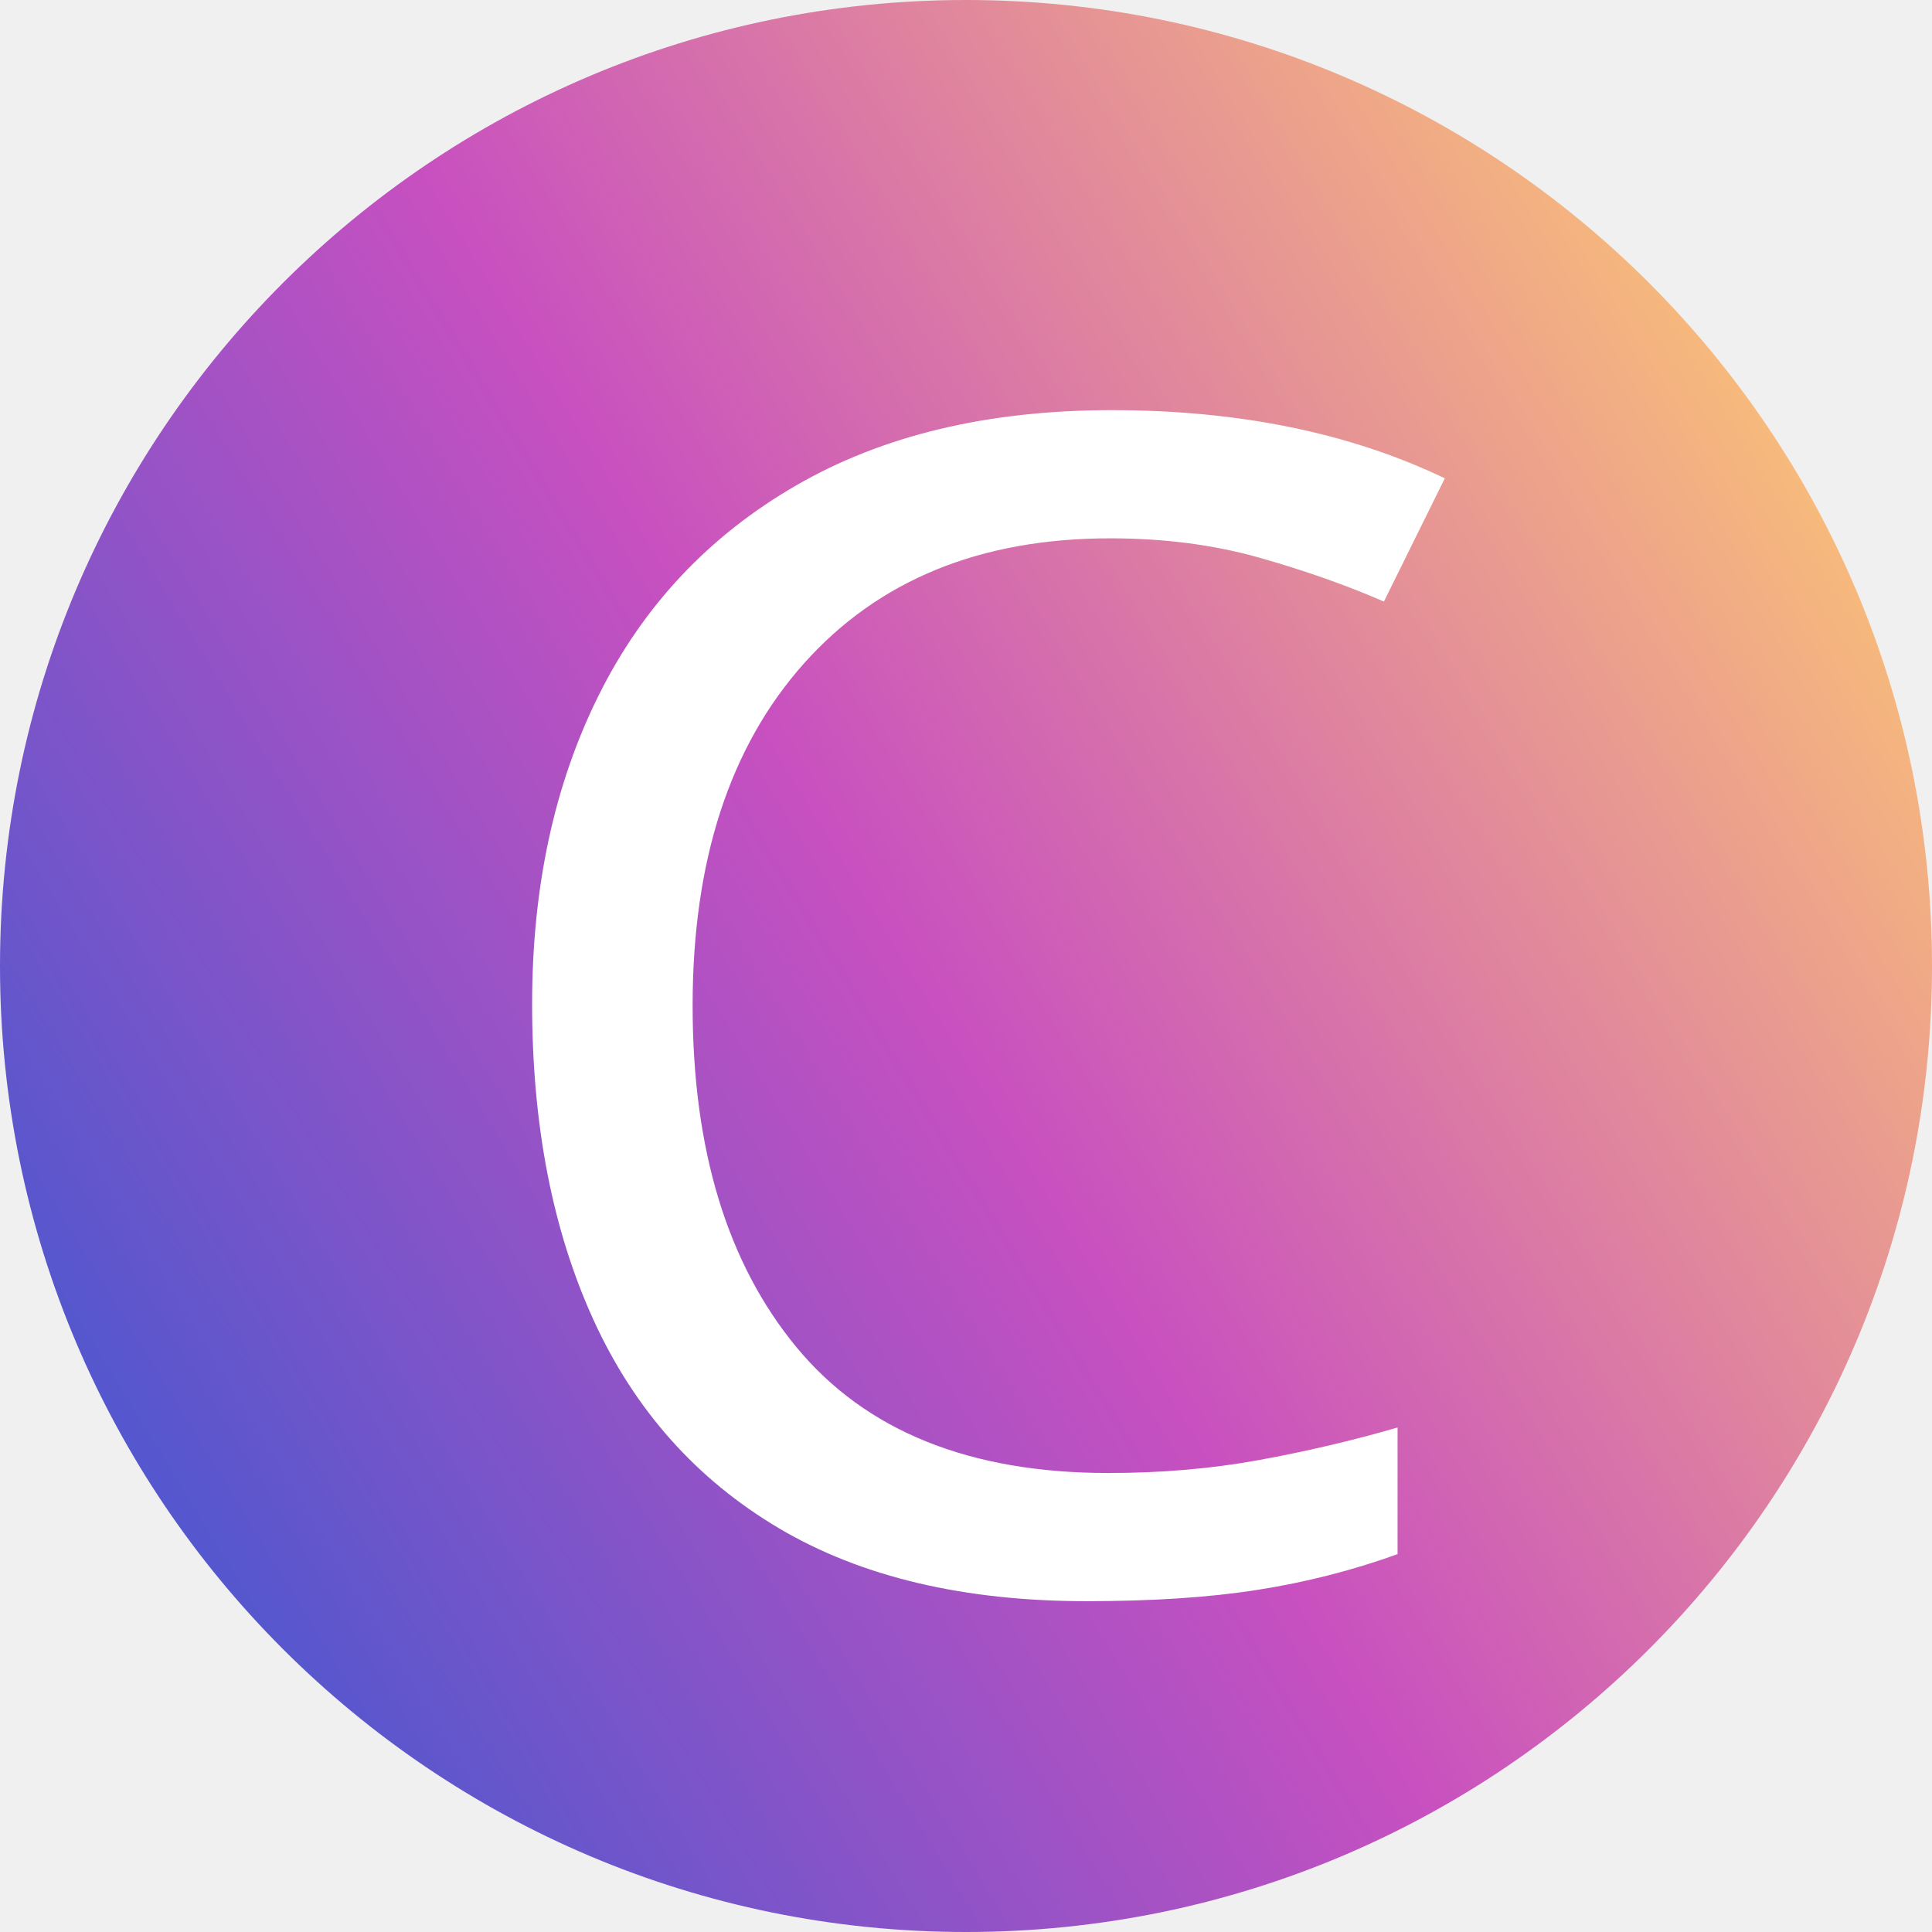
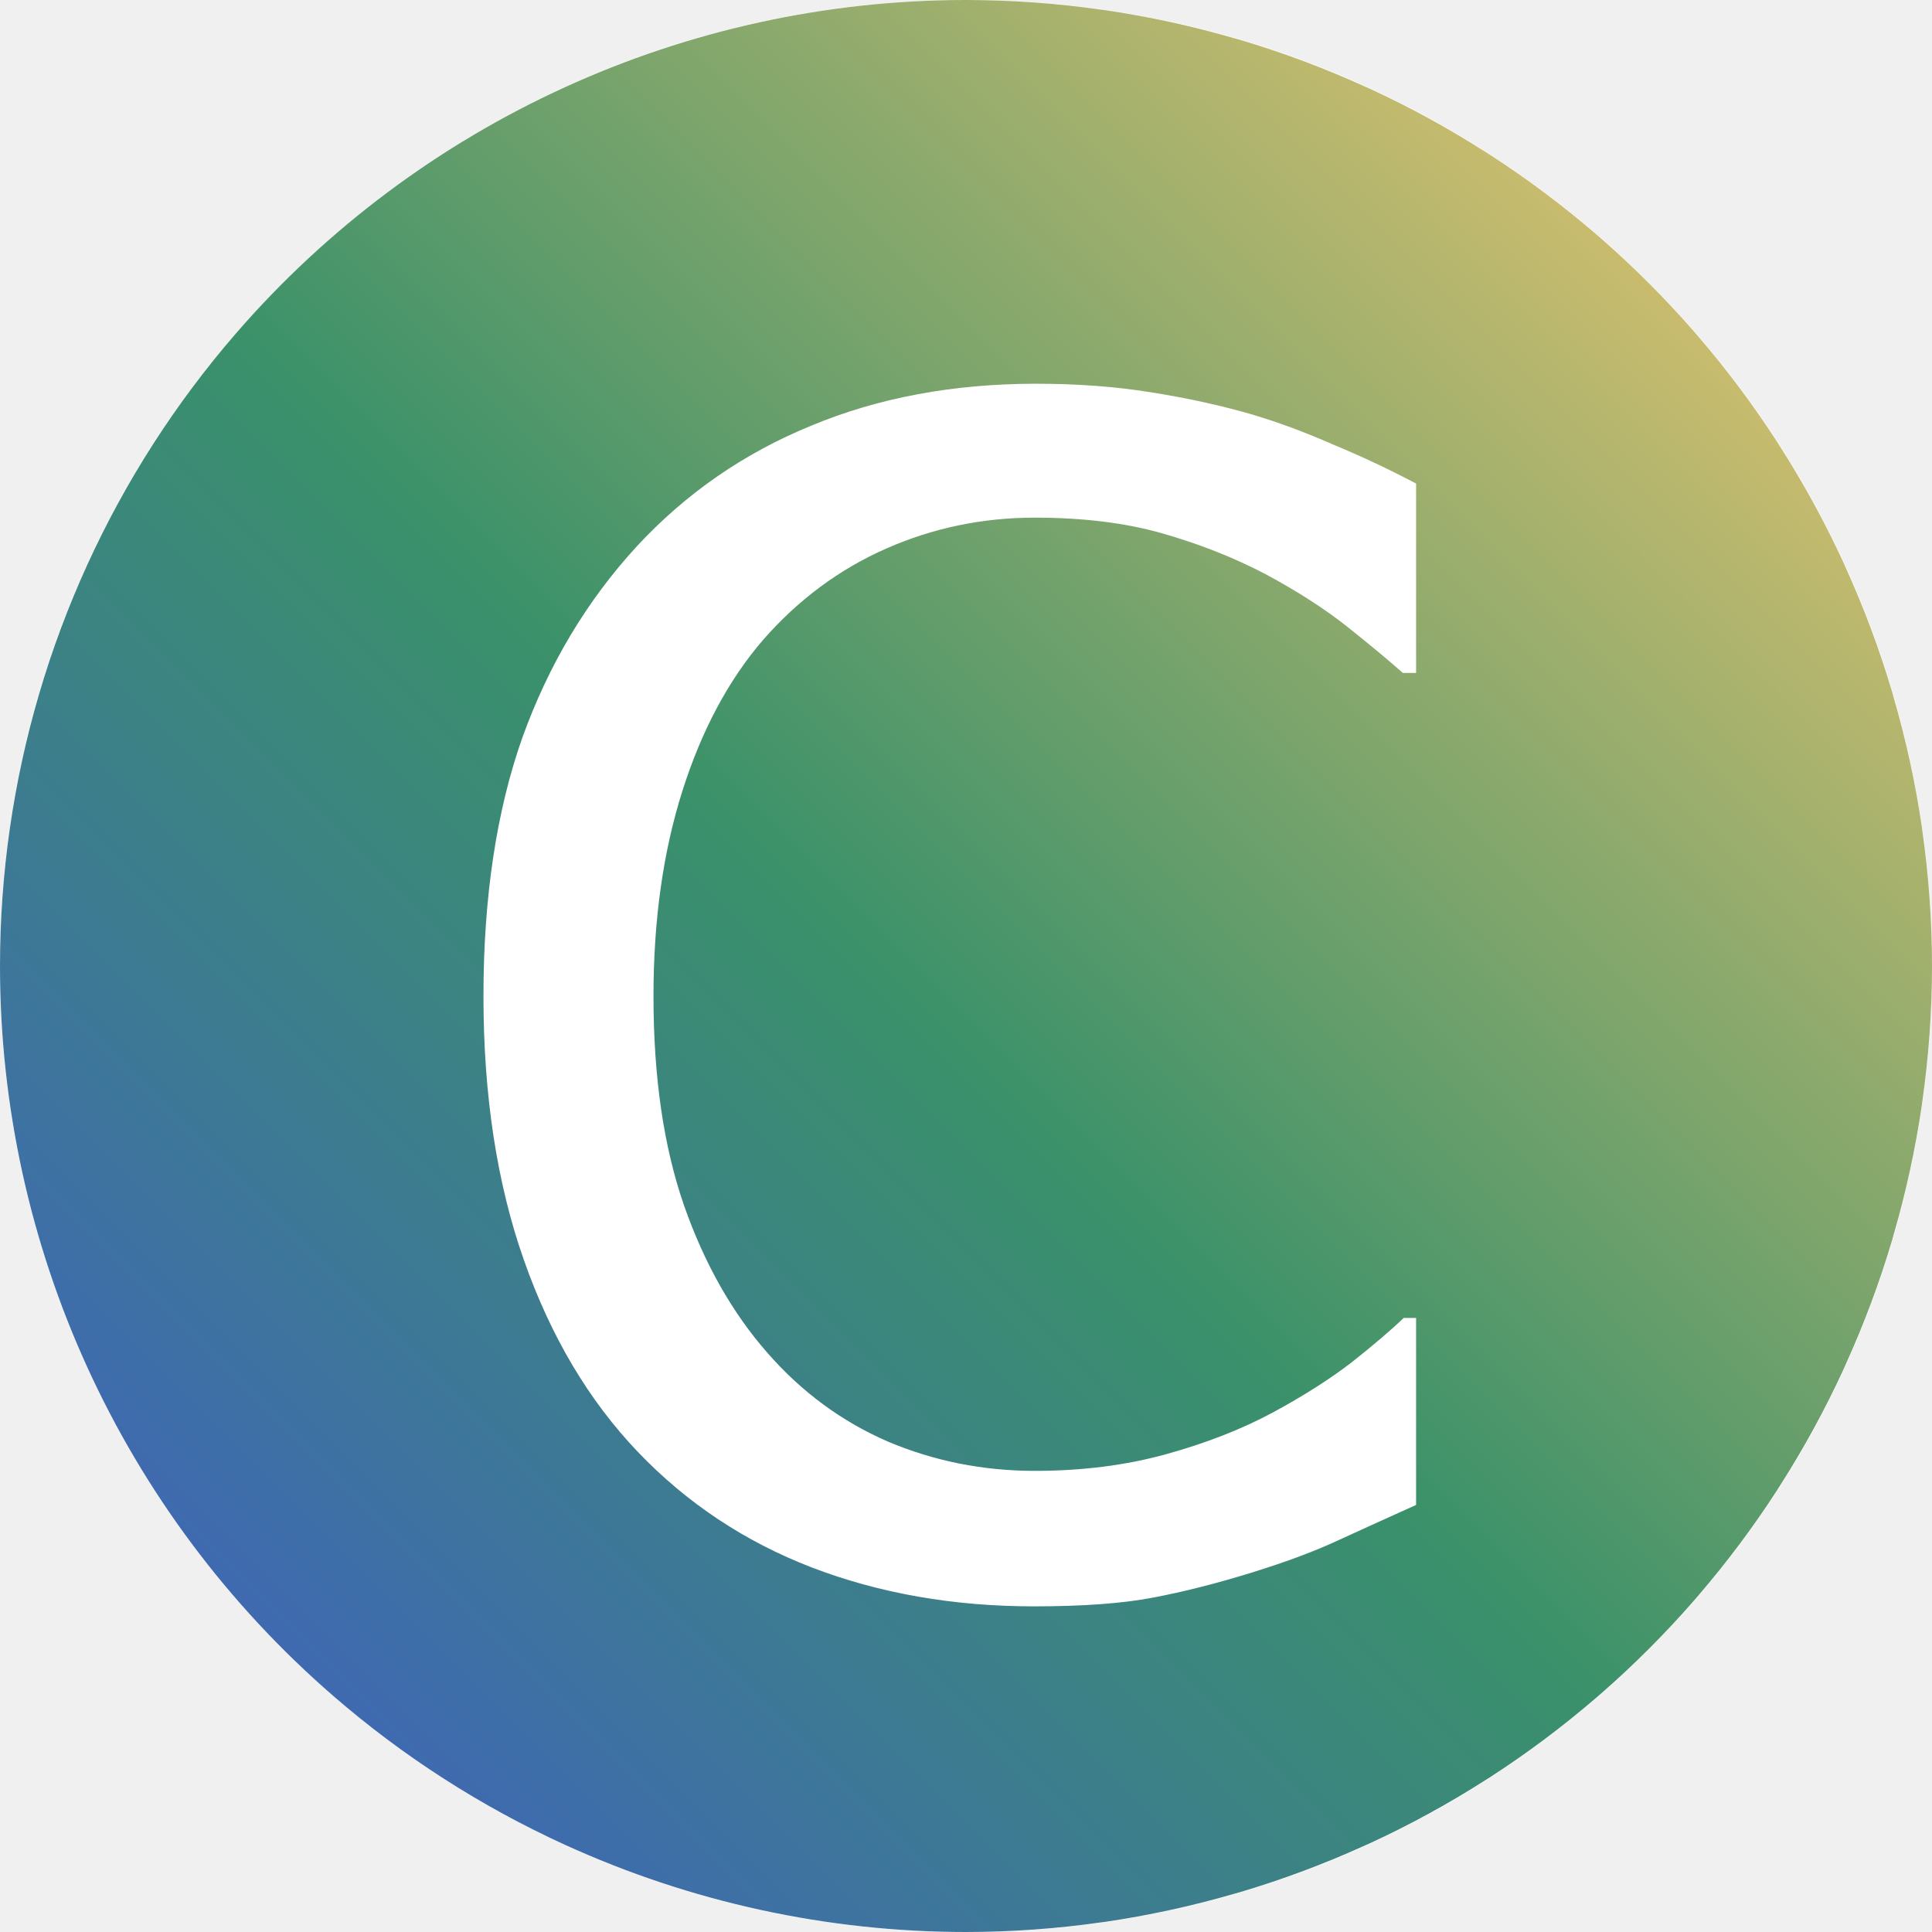
<svg xmlns="http://www.w3.org/2000/svg" xmlns:xlink="http://www.w3.org/1999/xlink" width="210mm" height="210mm" viewBox="0 0 210 210" version="1.1" id="svg1">
  <defs id="defs1">
+     <linearGradient id="linearGradient7">
+       <stop style="stop-color:#4158d0;stop-opacity:1;" offset="0" id="stop5" />
+       <stop style="stop-color:#3a916a;stop-opacity:1;" offset="0.474" id="stop6" />
+       <stop style="stop-color:#ffcc70;stop-opacity:1;" offset="1" id="stop7" />
+     </linearGradient>
    <linearGradient id="linearGradient2">
      <stop style="stop-color:#4158d0;stop-opacity:1;" offset="0" id="stop2" />
      <stop style="stop-color:#c850c0;stop-opacity:1;" offset="0.474" id="stop4" />
      <stop style="stop-color:#ffcc70;stop-opacity:1;" offset="1" id="stop3" />
    </linearGradient>
    <linearGradient xlink:href="#linearGradient2" id="linearGradient3" x1="0" y1="166.604" x2="210" y2="38.188" gradientUnits="userSpaceOnUse" spreadMethod="pad" />
+     <linearGradient xlink:href="#linearGradient7" id="linearGradient5" x1="0" y1="210" x2="210" y2="0" gradientUnits="userSpaceOnUse" gradientTransform="translate(0,-1e-4)" />
  </defs>
-   <g id="layer1">
-     <path d="M 105,0 A 105,105 0 0 0 0,105 105,105 0 0 0 105,210 105,105 0 0 0 210,105 105,105 0 0 0 105,0 Z" style="fill:url(#linearGradient3)" id="path11" />
-     <text xml:space="preserve" style="font-style:normal;font-variant:normal;font-weight:normal;font-stretch:normal;font-size:180.021px;font-family:Tahoma;-inkscape-font-specification:Tahoma;text-align:start;writing-mode:lr-tb;direction:ltr;text-anchor:start;fill:#ffffff;fill-opacity:1;stroke-width:1.021" x="45.688" y="175.827" id="text9" transform="scale(1.020591,0.9798248)">
-       <tspan id="tspan9" style="font-style:normal;font-variant:normal;font-weight:normal;font-stretch:normal;font-family:Tahoma;-inkscape-font-specification:Tahoma;fill:#ffffff;fill-opacity:1;stroke-width:1.021" x="45.688" y="175.827">C</tspan>
-     </text>
-   </g>
+   <circle style="fill:#ffffff;stroke-width:1" id="path8" cx="105" cy="105" r="105" />
+   <path d="M 105,-1e-4 A 105,105 0 0 0 25.646,36.24 105,105 0 0 0 9.489,61.381 105,105 0 0 0 4.253,75.418 105,105 0 0 0 0,105 105,105 0 0 0 36.24,184.354 105,105 0 0 0 61.381,200.511 105,105 0 0 0 105,210 a 105,105 0 0 0 14.741,-1.054 105,105 0 0 0 0.314,-0.039 105,105 0 0 0 14.204,-3.09 105,105 0 0 0 0.522,-0.145 105,105 0 0 0 13.453,-5.018 105,105 0 0 0 0.647,-0.286 105,105 0 0 0 12.489,-6.819 105,105 0 0 0 0.697,-0.441 105,105 0 0 0 11.336,-8.486 105,105 0 0 0 0.655,-0.565 105,105 0 0 0 9.998,-9.998 105,105 0 0 0 0.567,-0.658 105,105 0 0 0 8.484,-11.332 105,105 0 0 0 0.441,-0.697 105,105 0 0 0 6.819,-12.49 105,105 0 0 0 0.287,-0.647 105,105 0 0 0 5.018,-13.452 105,105 0 0 0 0.145,-0.525 105,105 0 0 0 3.09,-14.202 105,105 0 0 0 0.039,-0.314 105,105 0 0 0 1.054,-14.741 105,105 0 0 0 -1.054,-14.738 105,105 0 0 0 -0.039,-0.318 105,105 0 0 0 -3.087,-14.192 105,105 0 0 0 -0.149,-0.54 105,105 0 0 0 -5.011,-13.434 105,105 0 0 0 -0.297,-0.668 105,105 0 0 0 -6.814,-12.478 105,105 0 0 0 -0.444,-0.701 105,105 0 0 0 -8.48,-11.327 105,105 0 0 0 -0.575,-0.667 105,105 0 0 0 -9.989,-9.99 105,105 0 0 0 -0.666,-0.575 105,105 0 0 0 -11.327,-8.479 105,105 0 0 0 -0.701,-0.444 A 105,105 0 0 0 148.89,9.637 105,105 0 0 0 148.222,9.34 105,105 0 0 0 134.786,4.329 105,105 0 0 0 134.25,4.181 105,105 0 0 0 120.055,1.093 105,105 0 0 0 119.74,1.054 105,105 0 0 0 105,-1e-4 Z m 7.657,41.71 c 4.486,0 8.672,0.316 12.559,0.948 3.947,0.632 7.595,1.435 10.945,2.411 2.871,0.861 5.801,1.953 8.792,3.273 3.05,1.263 6.04,2.67 8.971,4.22 v 20.585 h -1.436 c -1.555,-1.378 -3.558,-3.043 -6.01,-4.996 -2.452,-1.952 -5.442,-3.876 -8.971,-5.771 -3.409,-1.78 -7.117,-3.244 -11.124,-4.392 -4.007,-1.148 -8.642,-1.722 -13.905,-1.722 -5.682,0 -11.064,1.12 -16.148,3.359 -5.084,2.239 -9.539,5.541 -13.367,9.905 -3.768,4.364 -6.698,9.847 -8.792,16.45 -2.093,6.603 -3.14,14.039 -3.14,22.307 0,8.785 1.106,16.364 3.319,22.738 2.213,6.316 5.233,11.656 9.061,16.02 3.708,4.249 8.074,7.465 13.097,9.646 5.024,2.124 10.347,3.186 15.969,3.186 5.143,0 9.898,-0.603 14.264,-1.809 4.366,-1.206 8.253,-2.727 11.662,-4.565 3.289,-1.78 6.13,-3.589 8.522,-5.426 2.392,-1.895 4.276,-3.502 5.652,-4.823 h 1.346 v 20.326 c -2.931,1.321 -5.712,2.584 -8.343,3.789 -2.572,1.206 -5.712,2.383 -9.42,3.532 -3.887,1.206 -7.506,2.124 -10.855,2.756 -3.289,0.632 -7.595,0.947 -12.918,0.947 -8.732,0 -16.776,-1.406 -24.132,-4.22 -7.296,-2.813 -13.606,-7.005 -18.929,-12.575 -5.323,-5.57 -9.45,-12.517 -12.38,-20.843 -2.931,-8.326 -4.396,-17.886 -4.396,-28.68 0,-10.737 1.405,-20.097 4.216,-28.078 2.871,-7.981 7.028,-14.929 12.47,-20.843 5.323,-5.742 11.632,-10.105 18.929,-13.091 7.296,-3.043 15.461,-4.565 24.492,-4.565 z" style="fill:url(#linearGradient5)" id="path7" />
</svg>
